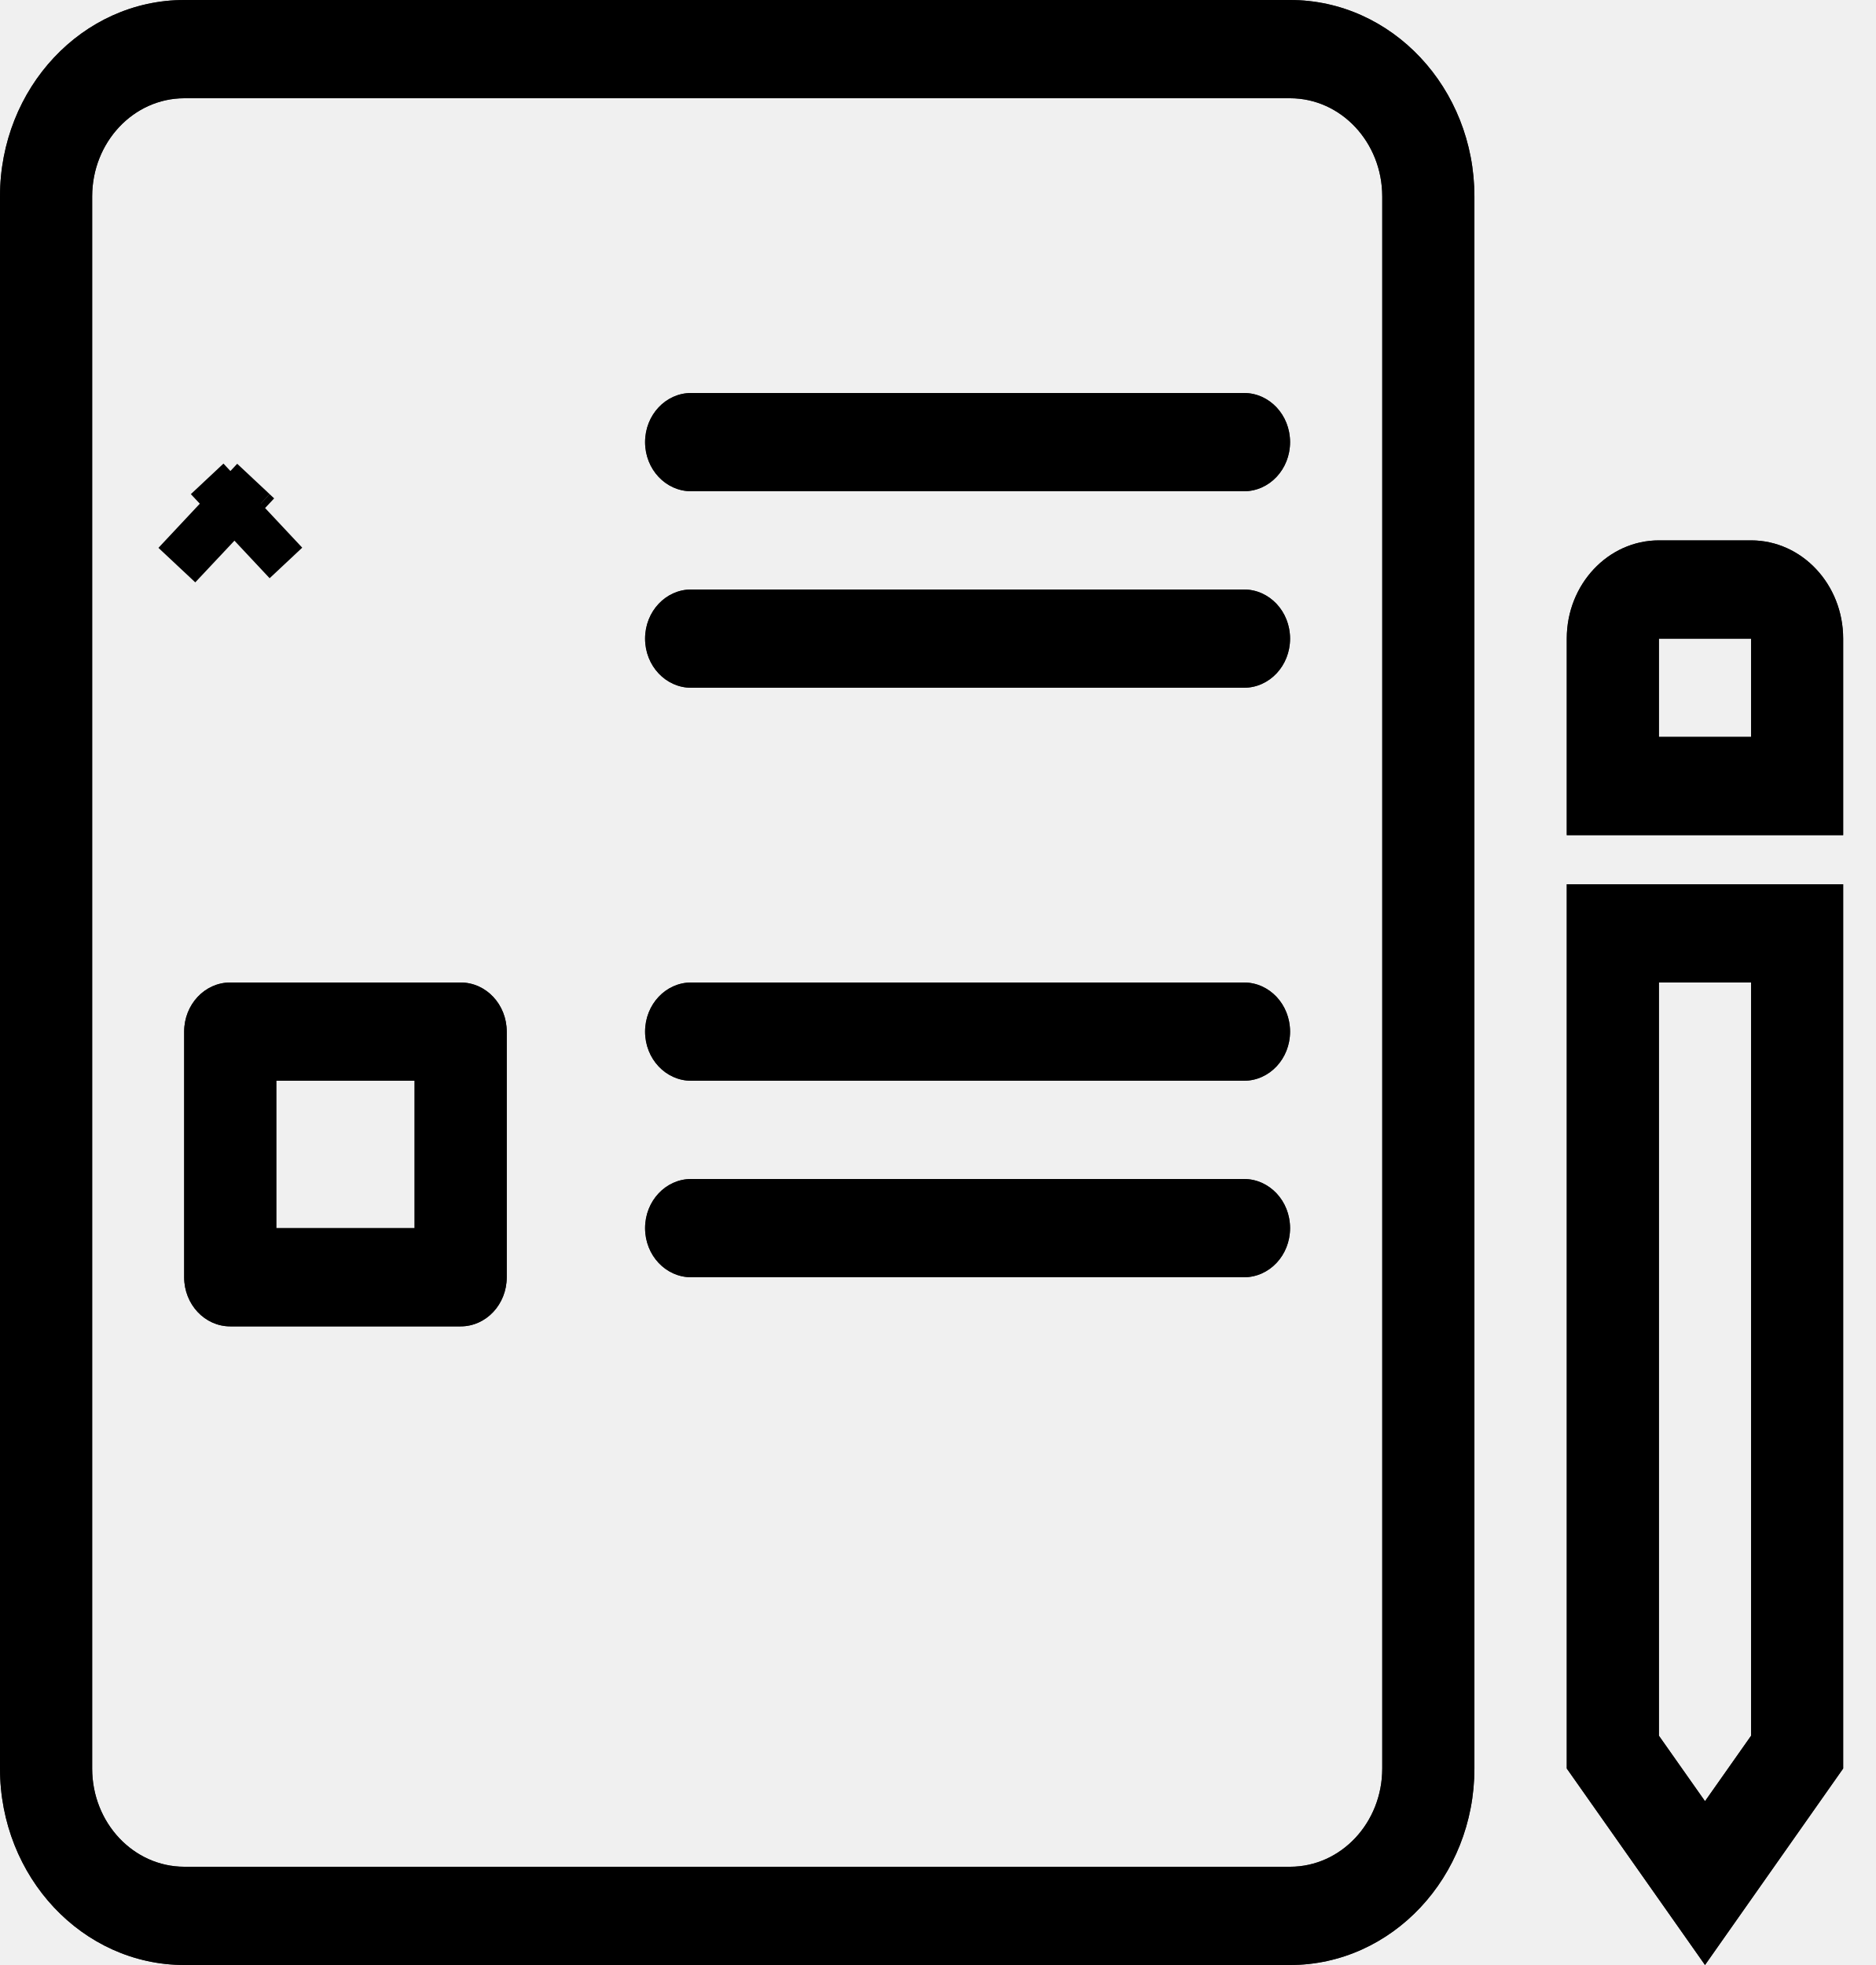
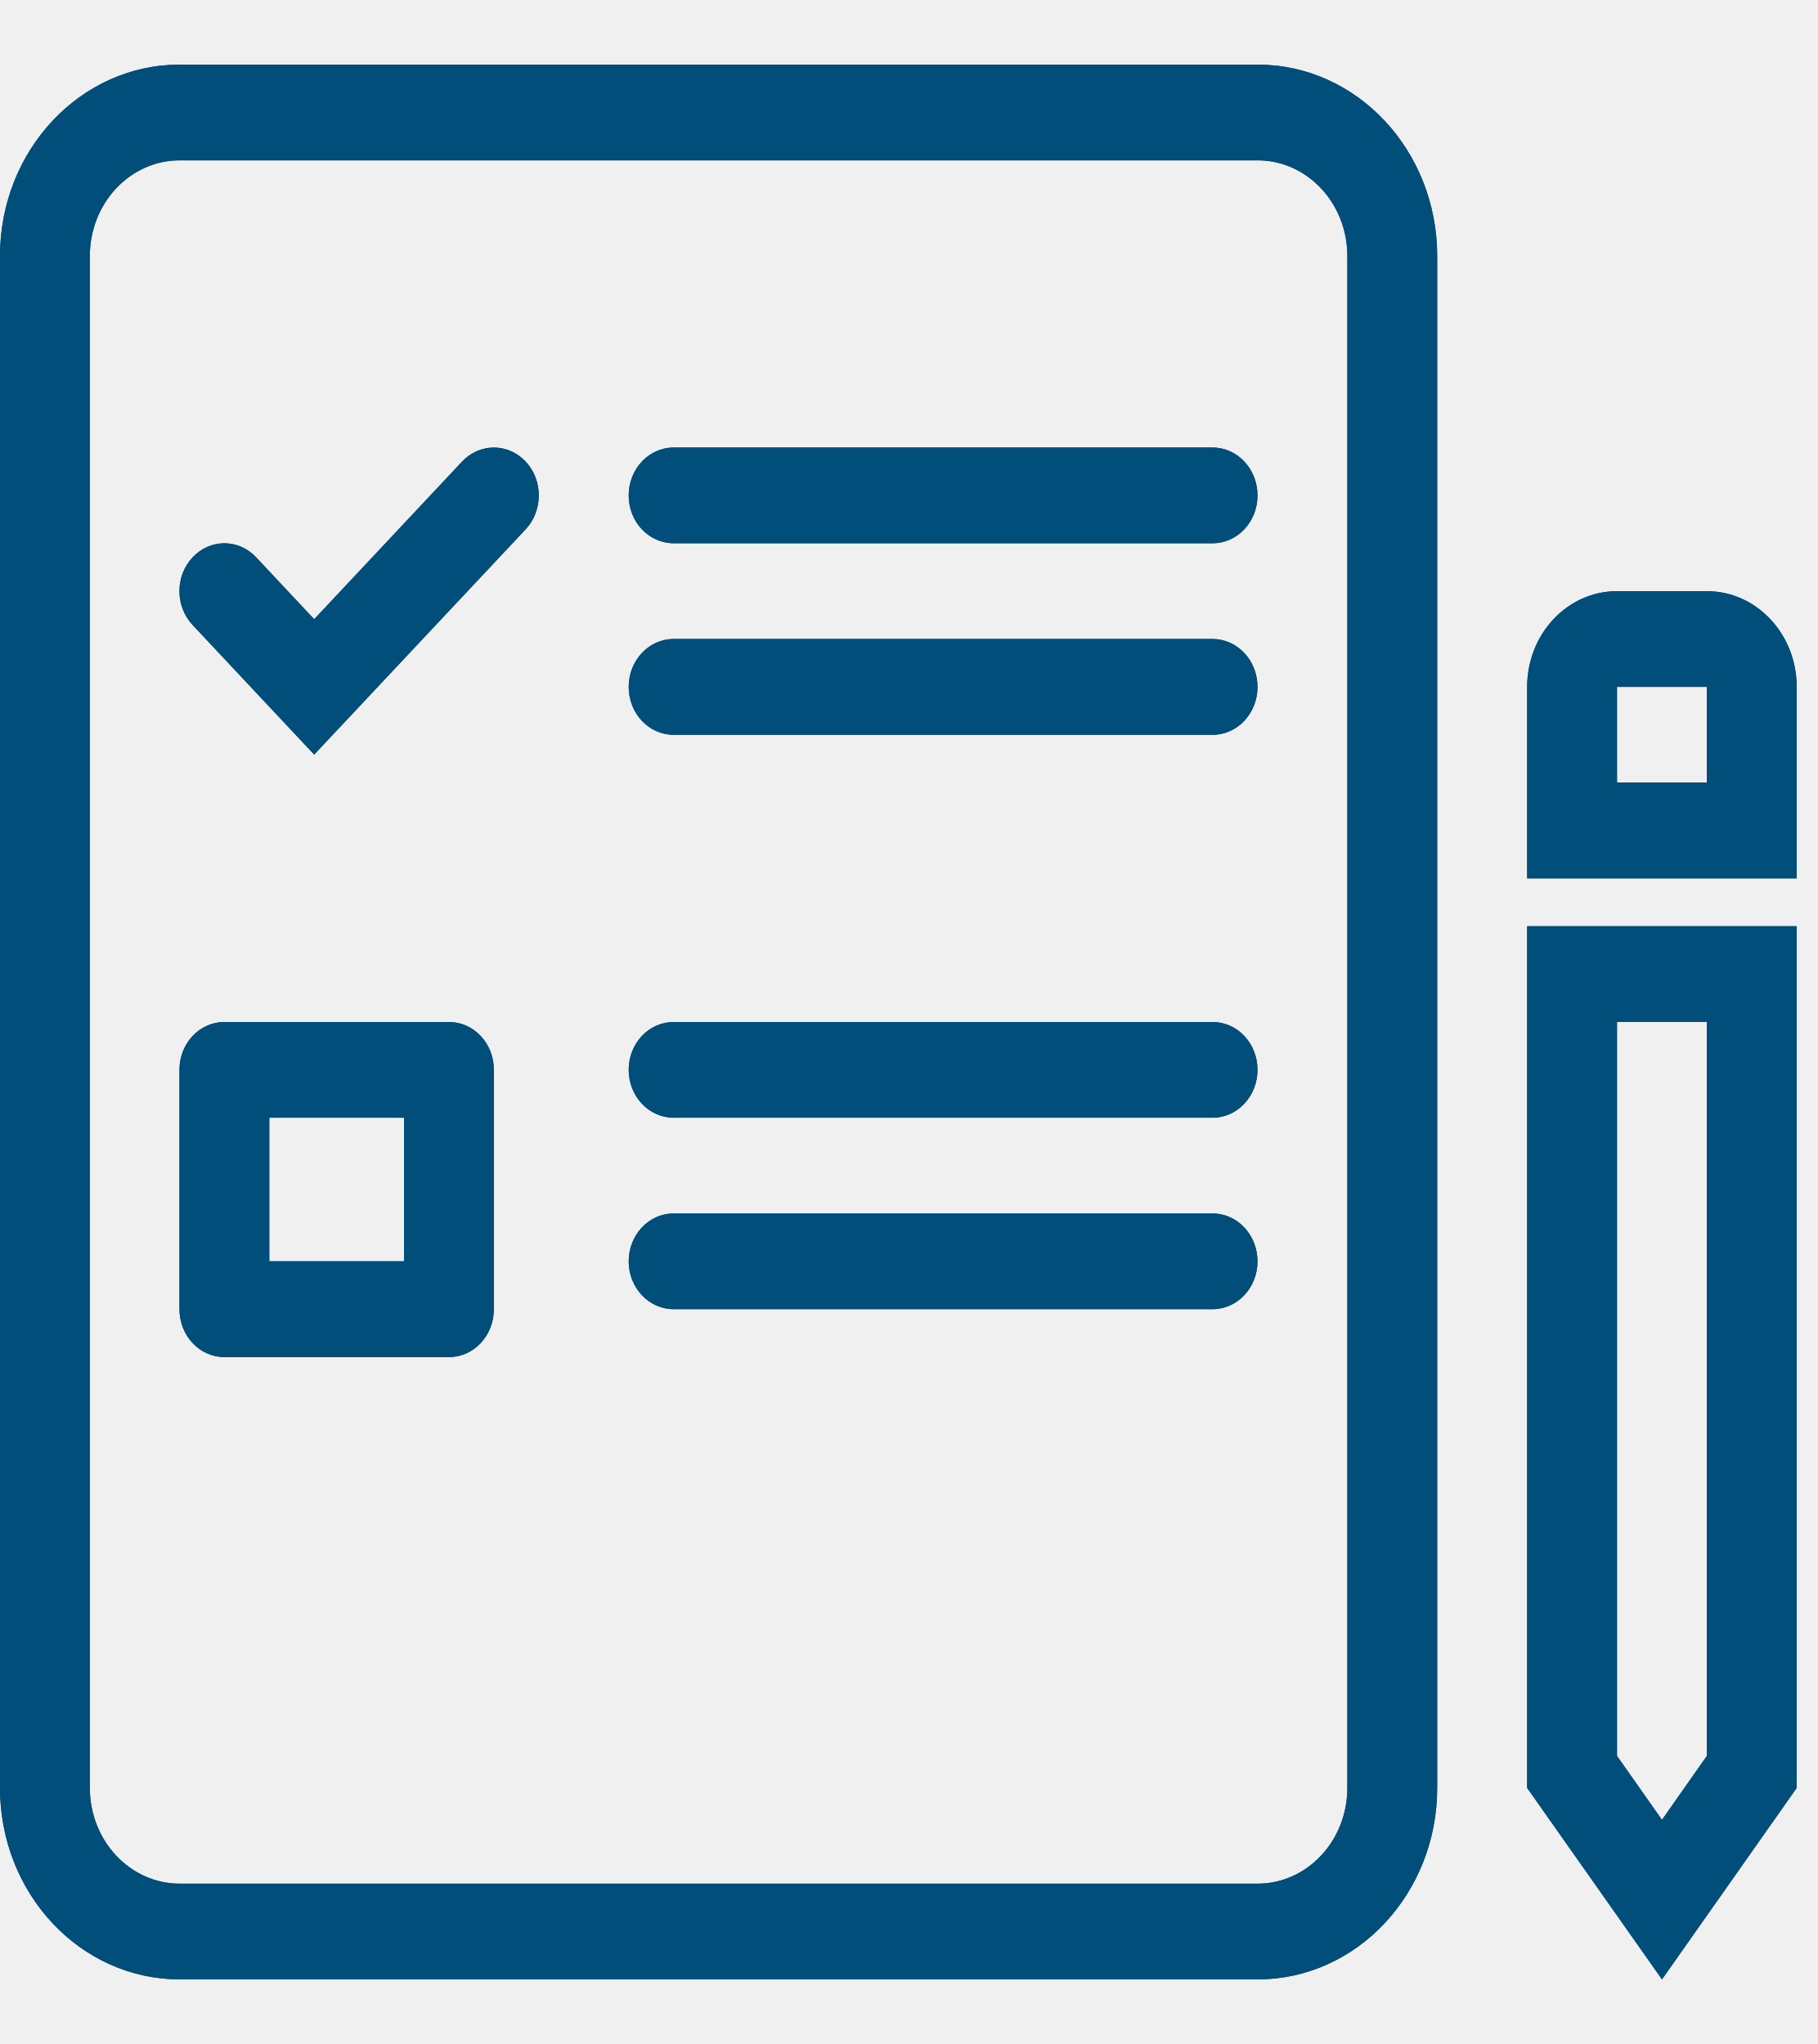
- <svg xmlns="http://www.w3.org/2000/svg" width="21" height="22" viewBox="0 0 21 22" fill="none">
-   <mask id="path-1-inside-1_1126_5861" fill="white">
-     <path fill-rule="evenodd" clip-rule="evenodd" d="M2.064 20.9H14.445C15.015 20.9 15.477 20.408 15.477 19.8V2.2C15.477 1.593 15.015 1.1 14.445 1.1H2.064C1.494 1.1 1.032 1.593 1.032 2.2V19.8C1.032 20.408 1.494 20.9 2.064 20.9ZM14.445 22H2.064C0.924 22 0 21.015 0 19.8V2.2C0 0.985 0.924 0 2.064 0H14.445C15.585 0 16.509 0.985 16.509 2.2V19.8C16.509 21.015 15.585 22 14.445 22Z" />
+ <svg xmlns="http://www.w3.org/2000/svg" width="16" height="18" viewBox="0 0 16 18" fill="none">
+   <mask id="path-1-inside-1_1217_4239" fill="white">
+     <path fill-rule="evenodd" clip-rule="evenodd" d="M1.582 16.588H11.072C11.508 16.588 11.862 16.21 11.862 15.745V2.255C11.862 1.789 11.508 1.412 11.072 1.412H1.582C1.145 1.412 0.791 1.789 0.791 2.255V15.745C0.791 16.21 1.145 16.588 1.582 16.588ZM11.072 17.431H1.582C0.708 17.431 0 16.676 0 15.745V2.255C0 1.324 0.708 0.569 1.582 0.569H11.072C11.945 0.569 12.653 1.324 12.653 2.255V15.745C12.653 16.676 11.945 17.431 11.072 17.431Z" />
  </mask>
-   <path fill-rule="evenodd" clip-rule="evenodd" d="M2.064 20.9H14.445C15.015 20.9 15.477 20.408 15.477 19.8V2.2C15.477 1.593 15.015 1.1 14.445 1.1H2.064C1.494 1.1 1.032 1.593 1.032 2.2V19.8C1.032 20.408 1.494 20.9 2.064 20.9ZM14.445 22H2.064C0.924 22 0 21.015 0 19.8V2.2C0 0.985 0.924 0 2.064 0H14.445C15.585 0 16.509 0.985 16.509 2.2V19.8C16.509 21.015 15.585 22 14.445 22Z" fill="#333333" />
-   <path d="M2.064 22.19H14.445V19.61H2.064V22.19ZM14.445 22.19C15.804 22.19 16.767 21.041 16.767 19.8H14.187C14.187 19.774 14.198 19.734 14.234 19.696C14.272 19.655 14.346 19.61 14.445 19.61V22.19ZM16.767 19.8V2.2H14.187V19.8H16.767ZM16.767 2.2C16.767 0.959 15.804 -0.19 14.445 -0.19V2.39C14.346 2.39 14.272 2.345 14.234 2.305C14.198 2.266 14.187 2.226 14.187 2.2H16.767ZM14.445 -0.19H2.064V2.39H14.445V-0.19ZM2.064 -0.19C0.705 -0.19 -0.258 0.959 -0.258 2.2H2.322C2.322 2.226 2.311 2.266 2.275 2.305C2.237 2.345 2.163 2.39 2.064 2.39V-0.19ZM-0.258 2.2V19.8H2.322V2.2H-0.258ZM-0.258 19.8C-0.258 21.041 0.705 22.19 2.064 22.19V19.61C2.163 19.61 2.237 19.655 2.275 19.696C2.311 19.734 2.322 19.774 2.322 19.8H-0.258ZM14.445 20.71H2.064V23.29H14.445V20.71ZM2.064 20.71C1.713 20.71 1.29 20.382 1.29 19.8H-1.29C-1.29 21.648 0.135 23.29 2.064 23.29V20.71ZM1.29 19.8V2.2H-1.29V19.8H1.29ZM1.29 2.2C1.29 1.618 1.713 1.29 2.064 1.29V-1.29C0.135 -1.29 -1.29 0.352 -1.29 2.2H1.29ZM2.064 1.29H14.445V-1.29H2.064V1.29ZM14.445 1.29C14.796 1.29 15.219 1.618 15.219 2.2H17.798C17.798 0.352 16.374 -1.29 14.445 -1.29V1.29ZM15.219 2.2V19.8H17.798V2.2H15.219ZM15.219 19.8C15.219 20.382 14.796 20.71 14.445 20.71V23.29C16.374 23.29 17.798 21.648 17.798 19.8H15.219Z" fill="black" mask="url(#path-1-inside-1_1126_5861)" />
-   <mask id="path-3-inside-2_1126_5861" fill="white">
-     <path fill-rule="evenodd" clip-rule="evenodd" d="M7.223 4.95C7.223 4.646 7.454 4.4 7.739 4.4H13.929C14.214 4.4 14.445 4.646 14.445 4.95C14.445 5.254 14.214 5.5 13.929 5.5H7.739C7.454 5.5 7.223 5.254 7.223 4.95Z" />
+   <path fill-rule="evenodd" clip-rule="evenodd" d="M1.582 16.588H11.072C11.508 16.588 11.862 16.21 11.862 15.745V2.255C11.862 1.789 11.508 1.412 11.072 1.412H1.582C1.145 1.412 0.791 1.789 0.791 2.255V15.745C0.791 16.21 1.145 16.588 1.582 16.588ZM11.072 17.431H1.582C0.708 17.431 0 16.676 0 15.745V2.255C0 1.324 0.708 0.569 1.582 0.569H11.072C11.945 0.569 12.653 1.324 12.653 2.255V15.745C12.653 16.676 11.945 17.431 11.072 17.431Z" fill="#004E79" />
+   <path d="M1.582 17.576H11.072V15.599H1.582V17.576ZM11.072 17.576C12.113 17.576 12.851 16.696 12.851 15.745H10.874C10.874 15.725 10.882 15.694 10.91 15.665C10.938 15.634 10.996 15.599 11.072 15.599V17.576ZM12.851 15.745V2.255H10.874V15.745H12.851ZM12.851 2.255C12.851 1.304 12.113 0.423 11.072 0.423V2.401C10.996 2.401 10.938 2.366 10.91 2.335C10.882 2.306 10.874 2.275 10.874 2.255H12.851ZM11.072 0.423H1.582V2.401H11.072V0.423ZM1.582 0.423C0.54 0.423 -0.198 1.304 -0.198 2.255H1.779C1.779 2.275 1.771 2.306 1.743 2.335C1.715 2.366 1.657 2.401 1.582 2.401V0.423ZM-0.198 2.255V15.745H1.779V2.255H-0.198ZM-0.198 15.745C-0.198 16.696 0.54 17.576 1.582 17.576V15.599C1.657 15.599 1.715 15.634 1.743 15.665C1.771 15.694 1.779 15.725 1.779 15.745H-0.198ZM11.072 16.442H1.582V18.42H11.072V16.442ZM1.582 16.442C1.313 16.442 0.989 16.191 0.989 15.745H-0.989C-0.989 17.161 0.103 18.42 1.582 18.42V16.442ZM0.989 15.745V2.255H-0.989V15.745H0.989ZM0.989 2.255C0.989 1.809 1.313 1.557 1.582 1.557V-0.42C0.103 -0.42 -0.989 0.838 -0.989 2.255H0.989ZM1.582 1.557H11.072V-0.42H1.582V1.557ZM11.072 1.557C11.34 1.557 11.665 1.809 11.665 2.255H13.642C13.642 0.838 12.55 -0.42 11.072 -0.42V1.557ZM11.665 2.255V15.745H13.642V2.255H11.665ZM11.665 15.745C11.665 16.191 11.34 16.442 11.072 16.442V18.42C12.55 18.42 13.642 17.161 13.642 15.745H11.665Z" fill="#004E79" mask="url(#path-1-inside-1_1217_4239)" />
+   <mask id="path-3-inside-2_1217_4239" fill="white">
+     <path fill-rule="evenodd" clip-rule="evenodd" d="M5.535 4.363C5.535 4.13 5.712 3.941 5.931 3.941H10.675C10.894 3.941 11.071 4.13 11.071 4.363C11.071 4.596 10.894 4.784 10.675 4.784H5.931C5.712 4.784 5.535 4.596 5.535 4.363Z" />
  </mask>
-   <path fill-rule="evenodd" clip-rule="evenodd" d="M7.223 4.95C7.223 4.646 7.454 4.4 7.739 4.4H13.929C14.214 4.4 14.445 4.646 14.445 4.95C14.445 5.254 14.214 5.5 13.929 5.5H7.739C7.454 5.5 7.223 5.254 7.223 4.95Z" fill="#333333" />
-   <path d="M8.512 4.95C8.512 5.279 8.242 5.69 7.739 5.69V3.11C6.665 3.11 5.933 4.013 5.933 4.95H8.512ZM7.739 5.69H13.929V3.11H7.739V5.69ZM13.929 5.69C13.425 5.69 13.155 5.279 13.155 4.95H15.735C15.735 4.013 15.003 3.11 13.929 3.11V5.69ZM13.155 4.95C13.155 4.62 13.425 4.21 13.929 4.21V6.79C15.003 6.79 15.735 5.887 15.735 4.95H13.155ZM13.929 4.21H7.739V6.79H13.929V4.21ZM7.739 4.21C8.242 4.21 8.512 4.62 8.512 4.95H5.933C5.933 5.887 6.665 6.79 7.739 6.79V4.21Z" fill="black" mask="url(#path-3-inside-2_1126_5861)" />
-   <mask id="path-5-inside-3_1126_5861" fill="white">
-     <path fill-rule="evenodd" clip-rule="evenodd" d="M7.223 7.15C7.223 6.846 7.454 6.6 7.739 6.6H13.929C14.214 6.6 14.445 6.846 14.445 7.15C14.445 7.454 14.214 7.7 13.929 7.7H7.739C7.454 7.7 7.223 7.454 7.223 7.15Z" />
+   <path fill-rule="evenodd" clip-rule="evenodd" d="M5.535 4.363C5.535 4.13 5.712 3.941 5.931 3.941H10.675C10.894 3.941 11.071 4.13 11.071 4.363C11.071 4.596 10.894 4.784 10.675 4.784H5.931C5.712 4.784 5.535 4.596 5.535 4.363Z" fill="#004E79" />
+   <path d="M6.524 4.363C6.524 4.615 6.317 4.93 5.931 4.93V2.953C5.108 2.953 4.547 3.644 4.547 4.363H6.524ZM5.931 4.93H10.675V2.953H5.931V4.93ZM10.675 4.93C10.289 4.93 10.082 4.615 10.082 4.363H12.059C12.059 3.644 11.498 2.953 10.675 2.953V4.93ZM10.082 4.363C10.082 4.11 10.289 3.796 10.675 3.796V5.773C11.498 5.773 12.059 5.081 12.059 4.363H10.082ZM10.675 3.796H5.931V5.773H10.675V3.796ZM5.931 3.796C6.317 3.796 6.524 4.11 6.524 4.363H4.547C4.547 5.081 5.108 5.773 5.931 5.773V3.796Z" fill="#004E79" mask="url(#path-3-inside-2_1217_4239)" />
+   <mask id="path-5-inside-3_1217_4239" fill="white">
+     <path fill-rule="evenodd" clip-rule="evenodd" d="M5.535 6.049C5.535 5.816 5.712 5.627 5.931 5.627H10.675C10.894 5.627 11.071 5.816 11.071 6.049C11.071 6.282 10.894 6.471 10.675 6.471H5.931C5.712 6.471 5.535 6.282 5.535 6.049Z" />
  </mask>
-   <path fill-rule="evenodd" clip-rule="evenodd" d="M7.223 7.15C7.223 6.846 7.454 6.6 7.739 6.6H13.929C14.214 6.6 14.445 6.846 14.445 7.15C14.445 7.454 14.214 7.7 13.929 7.7H7.739C7.454 7.7 7.223 7.454 7.223 7.15Z" fill="#333333" />
-   <path d="M8.512 7.15C8.512 7.48 8.242 7.89 7.739 7.89V5.31C6.665 5.31 5.933 6.213 5.933 7.15H8.512ZM7.739 7.89H13.929V5.31H7.739V7.89ZM13.929 7.89C13.425 7.89 13.155 7.48 13.155 7.15H15.735C15.735 6.213 15.003 5.31 13.929 5.31V7.89ZM13.155 7.15C13.155 6.821 13.425 6.41 13.929 6.41V8.99C15.003 8.99 15.735 8.087 15.735 7.15H13.155ZM13.929 6.41H7.739V8.99H13.929V6.41ZM7.739 6.41C8.242 6.41 8.512 6.821 8.512 7.15H5.933C5.933 8.087 6.665 8.99 7.739 8.99V6.41Z" fill="black" mask="url(#path-5-inside-3_1126_5861)" />
-   <mask id="path-7-inside-4_1126_5861" fill="white">
-     <path fill-rule="evenodd" clip-rule="evenodd" d="M7.223 11.55C7.223 11.246 7.454 11 7.739 11H13.929C14.214 11 14.445 11.246 14.445 11.55C14.445 11.854 14.214 12.1 13.929 12.1H7.739C7.454 12.1 7.223 11.854 7.223 11.55Z" />
+   <path fill-rule="evenodd" clip-rule="evenodd" d="M5.535 6.049C5.535 5.816 5.712 5.627 5.931 5.627H10.675C10.894 5.627 11.071 5.816 11.071 6.049C11.071 6.282 10.894 6.471 10.675 6.471H5.931C5.712 6.471 5.535 6.282 5.535 6.049Z" fill="#004E79" />
+   <path d="M6.524 6.049C6.524 6.302 6.317 6.616 5.931 6.616V4.639C5.108 4.639 4.547 5.331 4.547 6.049H6.524ZM5.931 6.616H10.675V4.639H5.931V6.616ZM10.675 6.616C10.289 6.616 10.082 6.302 10.082 6.049H12.059C12.059 5.331 11.498 4.639 10.675 4.639V6.616ZM10.082 6.049C10.082 5.796 10.289 5.482 10.675 5.482V7.459C11.498 7.459 12.059 6.767 12.059 6.049H10.082ZM10.675 5.482H5.931V7.459H10.675V5.482ZM5.931 5.482C6.317 5.482 6.524 5.796 6.524 6.049H4.547C4.547 6.767 5.108 7.459 5.931 7.459V5.482Z" fill="#004E79" mask="url(#path-5-inside-3_1217_4239)" />
+   <mask id="path-7-inside-4_1217_4239" fill="white">
+     <path fill-rule="evenodd" clip-rule="evenodd" d="M5.535 9.421C5.535 9.188 5.712 9 5.931 9H10.675C10.894 9 11.071 9.188 11.071 9.421C11.071 9.654 10.894 9.843 10.675 9.843H5.931C5.712 9.843 5.535 9.654 5.535 9.421Z" />
  </mask>
-   <path fill-rule="evenodd" clip-rule="evenodd" d="M7.223 11.55C7.223 11.246 7.454 11 7.739 11H13.929C14.214 11 14.445 11.246 14.445 11.55C14.445 11.854 14.214 12.1 13.929 12.1H7.739C7.454 12.1 7.223 11.854 7.223 11.55Z" fill="#333333" />
-   <path d="M8.512 11.55C8.512 11.88 8.242 12.29 7.739 12.29V9.71C6.665 9.71 5.933 10.613 5.933 11.55H8.512ZM7.739 12.29H13.929V9.71H7.739V12.29ZM13.929 12.29C13.425 12.29 13.155 11.88 13.155 11.55H15.735C15.735 10.613 15.003 9.71 13.929 9.71V12.29ZM13.155 11.55C13.155 11.22 13.425 10.81 13.929 10.81V13.39C15.003 13.39 15.735 12.487 15.735 11.55H13.155ZM13.929 10.81H7.739V13.39H13.929V10.81ZM7.739 10.81C8.242 10.81 8.512 11.22 8.512 11.55H5.933C5.933 12.487 6.665 13.39 7.739 13.39V10.81Z" fill="black" mask="url(#path-7-inside-4_1126_5861)" />
-   <mask id="path-9-inside-5_1126_5861" fill="white">
-     <path fill-rule="evenodd" clip-rule="evenodd" d="M7.223 13.75C7.223 13.446 7.454 13.2 7.739 13.2H13.929C14.214 13.2 14.445 13.446 14.445 13.75C14.445 14.054 14.214 14.3 13.929 14.3H7.739C7.454 14.3 7.223 14.054 7.223 13.75Z" />
+   <path fill-rule="evenodd" clip-rule="evenodd" d="M5.535 9.421C5.535 9.188 5.712 9 5.931 9H10.675C10.894 9 11.071 9.188 11.071 9.421C11.071 9.654 10.894 9.843 10.675 9.843H5.931C5.712 9.843 5.535 9.654 5.535 9.421Z" fill="#004E79" />
+   <path d="M6.524 9.421C6.524 9.674 6.317 9.988 5.931 9.988V8.011C5.108 8.011 4.547 8.703 4.547 9.421H6.524ZM5.931 9.988H10.675V8.011H5.931V9.988ZM10.675 9.988C10.289 9.988 10.082 9.674 10.082 9.421H12.059C12.059 8.703 11.498 8.011 10.675 8.011V9.988ZM10.082 9.421C10.082 9.169 10.289 8.854 10.675 8.854V10.831C11.498 10.831 12.059 10.139 12.059 9.421H10.082ZM10.675 8.854H5.931V10.831H10.675V8.854ZM5.931 8.854C6.317 8.854 6.524 9.169 6.524 9.421H4.547C4.547 10.139 5.108 10.831 5.931 10.831V8.854Z" fill="#004E79" mask="url(#path-7-inside-4_1217_4239)" />
+   <mask id="path-9-inside-5_1217_4239" fill="white">
+     <path fill-rule="evenodd" clip-rule="evenodd" d="M5.535 11.108C5.535 10.875 5.712 10.686 5.931 10.686H10.675C10.894 10.686 11.071 10.875 11.071 11.108C11.071 11.34 10.894 11.529 10.675 11.529H5.931C5.712 11.529 5.535 11.34 5.535 11.108Z" />
  </mask>
-   <path fill-rule="evenodd" clip-rule="evenodd" d="M7.223 13.75C7.223 13.446 7.454 13.2 7.739 13.2H13.929C14.214 13.2 14.445 13.446 14.445 13.75C14.445 14.054 14.214 14.3 13.929 14.3H7.739C7.454 14.3 7.223 14.054 7.223 13.75Z" fill="#333333" />
-   <path d="M8.512 13.75C8.512 14.079 8.242 14.49 7.739 14.49V11.91C6.665 11.91 5.933 12.813 5.933 13.75H8.512ZM7.739 14.49H13.929V11.91H7.739V14.49ZM13.929 14.49C13.425 14.49 13.155 14.079 13.155 13.75H15.735C15.735 12.813 15.003 11.91 13.929 11.91V14.49ZM13.155 13.75C13.155 13.42 13.425 13.01 13.929 13.01V15.59C15.003 15.59 15.735 14.687 15.735 13.75H13.155ZM13.929 13.01H7.739V15.59H13.929V13.01ZM7.739 13.01C8.242 13.01 8.512 13.42 8.512 13.75H5.933C5.933 14.687 6.665 15.59 7.739 15.59V13.01Z" fill="black" mask="url(#path-9-inside-5_1126_5861)" />
-   <mask id="path-11-inside-6_1126_5861" fill="white">
-     <path fill-rule="evenodd" clip-rule="evenodd" d="M3.094 12.1V13.75H4.642V12.1H3.094ZM2.578 11H5.158C5.443 11 5.674 11.246 5.674 11.55V14.3C5.674 14.604 5.443 14.85 5.158 14.85H2.578C2.293 14.85 2.062 14.604 2.062 14.3V11.55C2.062 11.246 2.293 11 2.578 11Z" />
+   <path fill-rule="evenodd" clip-rule="evenodd" d="M5.535 11.108C5.535 10.875 5.712 10.686 5.931 10.686H10.675C10.894 10.686 11.071 10.875 11.071 11.108C11.071 11.34 10.894 11.529 10.675 11.529H5.931C5.712 11.529 5.535 11.34 5.535 11.108Z" fill="#004E79" />
+   <path d="M6.524 11.108C6.524 11.36 6.317 11.675 5.931 11.675V9.697C5.108 9.697 4.547 10.389 4.547 11.108H6.524ZM5.931 11.675H10.675V9.697H5.931V11.675ZM10.675 11.675C10.289 11.675 10.082 11.36 10.082 11.108H12.059C12.059 10.389 11.498 9.697 10.675 9.697V11.675ZM10.082 11.108C10.082 10.855 10.289 10.541 10.675 10.541V12.518C11.498 12.518 12.059 11.826 12.059 11.108H10.082ZM10.675 10.541H5.931V12.518H10.675V10.541ZM5.931 10.541C6.317 10.541 6.524 10.855 6.524 11.108H4.547C4.547 11.826 5.108 12.518 5.931 12.518V10.541Z" fill="#004E79" mask="url(#path-9-inside-5_1217_4239)" />
+   <mask id="path-11-inside-6_1217_4239" fill="white">
+     <path fill-rule="evenodd" clip-rule="evenodd" d="M2.371 9.843V11.107H3.557V9.843H2.371ZM1.975 9H3.953C4.171 9 4.348 9.188 4.348 9.421V11.529C4.348 11.762 4.171 11.951 3.953 11.951H1.975C1.757 11.951 1.58 11.762 1.58 11.529V9.421C1.58 9.188 1.757 9 1.975 9Z" />
  </mask>
-   <path fill-rule="evenodd" clip-rule="evenodd" d="M3.094 12.1V13.75H4.642V12.1H3.094ZM2.578 11H5.158C5.443 11 5.674 11.246 5.674 11.55V14.3C5.674 14.604 5.443 14.85 5.158 14.85H2.578C2.293 14.85 2.062 14.604 2.062 14.3V11.55C2.062 11.246 2.293 11 2.578 11Z" fill="#333333" />
-   <path d="M3.094 12.1V10.81H1.805V12.1H3.094ZM3.094 13.75H1.805V15.04H3.094V13.75ZM4.642 13.75V15.04H5.932V13.75H4.642ZM4.642 12.1H5.932V10.81H4.642V12.1ZM1.805 12.1V13.75H4.384V12.1H1.805ZM3.094 15.04H4.642V12.46H3.094V15.04ZM5.932 13.75V12.1H3.352V13.75H5.932ZM4.642 10.81H3.094V13.39H4.642V10.81ZM2.578 12.29H5.158V9.71H2.578V12.29ZM5.158 12.29C4.654 12.29 4.384 11.88 4.384 11.55H6.964C6.964 10.613 6.232 9.71 5.158 9.71V12.29ZM4.384 11.55V14.3H6.964V11.55H4.384ZM4.384 14.3C4.384 13.97 4.654 13.56 5.158 13.56V16.14C6.232 16.14 6.964 15.237 6.964 14.3H4.384ZM5.158 13.56H2.578V16.14H5.158V13.56ZM2.578 13.56C3.082 13.56 3.352 13.97 3.352 14.3H0.773C0.773 15.237 1.505 16.14 2.578 16.14V13.56ZM3.352 14.3V11.55H0.773V14.3H3.352ZM3.352 11.55C3.352 11.88 3.082 12.29 2.578 12.29V9.71C1.505 9.71 0.773 10.613 0.773 11.55H3.352Z" fill="black" mask="url(#path-11-inside-6_1126_5861)" />
-   <path d="M2.628 6.05L2.578 6.003L2.628 6.05ZM2.628 6.05L2.578 6.003M2.628 6.05L2.578 6.003M2.578 6.003L2.215 5.663L2.578 6.003L2.578 6.003ZM2.578 6.003L2.943 5.661L2.578 6.003M2.578 6.003L2.578 6.003" fill="#333333" stroke="black" stroke-width="1.29" />
-   <mask id="path-14-inside-7_1126_5861" fill="white">
-     <path fill-rule="evenodd" clip-rule="evenodd" d="M19.607 11H18.575V19.433L19.091 20.166L19.607 19.433V11ZM20.638 19.8L19.091 22L17.543 19.8V9.9H20.638V19.8Z" />
+   <path fill-rule="evenodd" clip-rule="evenodd" d="M2.371 9.843V11.107H3.557V9.843H2.371ZM1.975 9H3.953C4.171 9 4.348 9.188 4.348 9.421V11.529C4.348 11.762 4.171 11.951 3.953 11.951H1.975C1.757 11.951 1.58 11.762 1.58 11.529V9.421C1.58 9.188 1.757 9 1.975 9Z" fill="#004E79" />
+   <path d="M2.371 9.843V8.854H1.382V9.843H2.371ZM2.371 11.107H1.382V12.096H2.371V11.107ZM3.557 11.107V12.096H4.546V11.107H3.557ZM3.557 9.843H4.546V8.854H3.557V9.843ZM1.382 9.843V11.107H3.359V9.843H1.382ZM2.371 12.096H3.557V10.119H2.371V12.096ZM4.546 11.107V9.843H2.569V11.107H4.546ZM3.557 8.854H2.371V10.831H3.557V8.854ZM1.975 9.988H3.953V8.011H1.975V9.988ZM3.953 9.988C3.566 9.988 3.359 9.674 3.359 9.421H5.337C5.337 8.703 4.776 8.011 3.953 8.011V9.988ZM3.359 9.421V11.529H5.337V9.421H3.359ZM3.359 11.529C3.359 11.277 3.566 10.962 3.953 10.962V12.939C4.776 12.939 5.337 12.247 5.337 11.529H3.359ZM3.953 10.962H1.975V12.939H3.953V10.962ZM1.975 10.962C2.362 10.962 2.569 11.277 2.569 11.529H0.592C0.592 12.247 1.153 12.939 1.975 12.939V10.962ZM2.569 11.529V9.421H0.592V11.529H2.569ZM2.569 9.421C2.569 9.674 2.362 9.988 1.975 9.988V8.011C1.153 8.011 0.592 8.703 0.592 9.421H2.569Z" fill="#004E79" mask="url(#path-11-inside-6_1217_4239)" />
+   <mask id="path-13-inside-7_1217_4239" fill="white">
+     <path fill-rule="evenodd" clip-rule="evenodd" d="M4.628 4.065C4.782 4.229 4.782 4.496 4.628 4.661L2.766 6.645L1.696 5.504C1.541 5.339 1.541 5.072 1.696 4.908C1.85 4.743 2.101 4.743 2.255 4.908L2.766 5.453L4.068 4.065C4.223 3.9 4.473 3.9 4.628 4.065Z" />
  </mask>
-   <path fill-rule="evenodd" clip-rule="evenodd" d="M19.607 11H18.575V19.433L19.091 20.166L19.607 19.433V11ZM20.638 19.8L19.091 22L17.543 19.8V9.9H20.638V19.8Z" fill="#333333" />
-   <path d="M19.607 11H20.896V9.71H19.607V11ZM18.575 11V9.71H17.285V11H18.575ZM18.575 19.433H17.285V19.841L17.52 20.175L18.575 19.433ZM19.091 20.166L18.036 20.909L19.091 22.408L20.146 20.909L19.091 20.166ZM19.607 19.433L20.662 20.175L20.896 19.841V19.433H19.607ZM20.638 19.8L21.693 20.542L21.928 20.208V19.8H20.638ZM19.091 22L18.036 22.742L19.091 24.241L20.145 22.742L19.091 22ZM17.543 19.8H16.253V20.208L16.488 20.542L17.543 19.8ZM17.543 9.9V8.61H16.253V9.9H17.543ZM20.638 9.9H21.928V8.61H20.638V9.9ZM19.607 9.71H18.575V12.289H19.607V9.71ZM17.285 11V19.433H19.864V11H17.285ZM17.52 20.175L18.036 20.909L20.146 19.424L19.63 18.691L17.52 20.175ZM20.146 20.909L20.662 20.175L18.552 18.691L18.036 19.424L20.146 20.909ZM20.896 19.433V11H18.317V19.433H20.896ZM19.584 19.058L18.036 21.258L20.145 22.742L21.693 20.542L19.584 19.058ZM20.145 21.258L18.598 19.058L16.488 20.542L18.036 22.742L20.145 21.258ZM18.833 19.8V9.9H16.253V19.8H18.833ZM17.543 11.189H20.638V8.61H17.543V11.189ZM19.349 9.9V19.8H21.928V9.9H19.349Z" fill="black" mask="url(#path-14-inside-7_1126_5861)" />
-   <mask id="path-16-inside-8_1126_5861" fill="white">
-     <path fill-rule="evenodd" clip-rule="evenodd" d="M19.607 7.15H18.575V8.25H19.607V7.15ZM18.575 6.05H19.607C20.176 6.05 20.638 6.543 20.638 7.15V9.35H17.543V7.15C17.543 6.543 18.005 6.05 18.575 6.05Z" />
+   <path fill-rule="evenodd" clip-rule="evenodd" d="M4.628 4.065C4.782 4.229 4.782 4.496 4.628 4.661L2.766 6.645L1.696 5.504C1.541 5.339 1.541 5.072 1.696 4.908C1.85 4.743 2.101 4.743 2.255 4.908L2.766 5.453L4.068 4.065C4.223 3.9 4.473 3.9 4.628 4.065Z" fill="#004E79" />
+   <path d="M4.628 4.661L5.349 5.337L4.628 4.661ZM2.766 6.645L2.045 7.321L2.766 8.09L3.487 7.321L2.766 6.645ZM1.696 5.504L2.417 4.828L2.417 4.828L1.696 5.504ZM1.696 4.908L0.975 4.231L0.975 4.231L1.696 4.908ZM2.255 4.908L2.976 4.231L2.976 4.231L2.255 4.908ZM2.766 5.453L2.045 6.129L2.766 6.898L3.487 6.129L2.766 5.453ZM4.068 4.065L3.347 3.388L4.068 4.065ZM3.907 4.741C3.704 4.525 3.704 4.2 3.907 3.984L5.349 5.337C5.86 4.792 5.86 3.933 5.349 3.388L3.907 4.741ZM3.907 3.984L2.045 5.969L3.487 7.321L5.349 5.337L3.907 3.984ZM3.487 5.969L2.417 4.828L0.975 6.18L2.045 7.321L3.487 5.969ZM2.417 4.828C2.619 5.043 2.619 5.368 2.417 5.584L0.975 4.231C0.464 4.776 0.464 5.635 0.975 6.18L2.417 4.828ZM2.417 5.584C2.181 5.836 1.77 5.836 1.534 5.584L2.976 4.231C2.431 3.65 1.52 3.65 0.975 4.231L2.417 5.584ZM1.534 5.584L2.045 6.129L3.487 4.776L2.976 4.231L1.534 5.584ZM3.487 6.129L4.789 4.741L3.347 3.388L2.045 4.776L3.487 6.129ZM4.789 4.741C4.553 4.993 4.143 4.993 3.907 4.741L5.349 3.388C4.804 2.807 3.892 2.807 3.347 3.388L4.789 4.741Z" fill="#004E79" mask="url(#path-13-inside-7_1217_4239)" />
+   <mask id="path-15-inside-8_1217_4239" fill="white">
+     <path fill-rule="evenodd" clip-rule="evenodd" d="M15.027 9H14.236V15.463L14.632 16.026L15.027 15.463V9ZM15.818 15.745L14.632 17.431L13.445 15.745V8.156H15.818V15.745Z" />
  </mask>
-   <path fill-rule="evenodd" clip-rule="evenodd" d="M19.607 7.15H18.575V8.25H19.607V7.15ZM18.575 6.05H19.607C20.176 6.05 20.638 6.543 20.638 7.15V9.35H17.543V7.15C17.543 6.543 18.005 6.05 18.575 6.05Z" fill="#333333" />
-   <path d="M19.607 7.15H20.896V5.86H19.607V7.15ZM18.575 7.15V5.86H17.285V7.15H18.575ZM18.575 8.25H17.285V9.54H18.575V8.25ZM19.607 8.25V9.54H20.896V8.25H19.607ZM20.638 9.35V10.64H21.928V9.35H20.638ZM17.543 9.35H16.253V10.64H17.543V9.35ZM19.607 5.86H18.575V8.44H19.607V5.86ZM17.285 7.15V8.25H19.864V7.15H17.285ZM18.575 9.54H19.607V6.96H18.575V9.54ZM20.896 8.25V7.15H18.317V8.25H20.896ZM18.575 7.34H19.607V4.76H18.575V7.34ZM19.607 7.34C19.508 7.34 19.433 7.295 19.395 7.255C19.359 7.216 19.349 7.176 19.349 7.15H21.928C21.928 5.909 20.965 4.76 19.607 4.76V7.34ZM19.349 7.15V9.35H21.928V7.15H19.349ZM20.638 8.06H17.543V10.64H20.638V8.06ZM18.833 9.35V7.15H16.253V9.35H18.833ZM18.833 7.15C18.833 7.176 18.822 7.216 18.786 7.255C18.748 7.295 18.674 7.34 18.575 7.34V4.76C17.216 4.76 16.253 5.909 16.253 7.15H18.833Z" fill="black" mask="url(#path-16-inside-8_1126_5861)" />
+   <path fill-rule="evenodd" clip-rule="evenodd" d="M15.027 9H14.236V15.463L14.632 16.026L15.027 15.463V9ZM15.818 15.745L14.632 17.431L13.445 15.745V8.156H15.818V15.745Z" fill="#004E79" />
+   <path d="M15.027 9H16.015V8.011H15.027V9ZM14.236 9V8.011H13.248V9H14.236ZM14.236 15.463H13.248V15.776L13.428 16.032L14.236 15.463ZM14.632 16.026L13.823 16.594L14.632 17.744L15.44 16.594L14.632 16.026ZM15.027 15.463L15.835 16.032L16.015 15.776V15.463H15.027ZM15.818 15.745L16.626 16.313L16.806 16.057V15.745H15.818ZM14.632 17.431L13.823 18L14.632 19.149L15.44 18L14.632 17.431ZM13.445 15.745H12.457V16.057L12.637 16.313L13.445 15.745ZM13.445 8.156V7.168H12.457V8.156H13.445ZM15.818 8.156H16.806V7.168H15.818V8.156ZM15.027 8.011H14.236V9.988H15.027V8.011ZM13.248 9V15.463H15.225V9H13.248ZM13.428 16.032L13.823 16.594L15.44 15.457L15.045 14.895L13.428 16.032ZM15.44 16.594L15.835 16.032L14.218 14.895L13.823 15.457L15.44 16.594ZM16.015 15.463V9H14.038V15.463H16.015ZM15.009 15.176L13.823 16.862L15.44 18L16.626 16.313L15.009 15.176ZM15.44 16.862L14.254 15.176L12.637 16.313L13.823 18L15.44 16.862ZM14.434 15.745V8.156H12.457V15.745H14.434ZM13.445 9.145H15.818V7.168H13.445V9.145ZM14.829 8.156V15.745H16.806V8.156H14.829Z" fill="#004E79" mask="url(#path-15-inside-8_1217_4239)" />
+   <mask id="path-17-inside-9_1217_4239" fill="white">
+     <path fill-rule="evenodd" clip-rule="evenodd" d="M15.027 6.049H14.236V6.892H15.027V6.049ZM14.236 5.206H15.027C15.464 5.206 15.818 5.584 15.818 6.049V7.735H13.445V6.049C13.445 5.584 13.799 5.206 14.236 5.206Z" />
+   </mask>
+   <path fill-rule="evenodd" clip-rule="evenodd" d="M15.027 6.049H14.236V6.892H15.027V6.049ZM14.236 5.206H15.027C15.464 5.206 15.818 5.584 15.818 6.049V7.735H13.445V6.049C13.445 5.584 13.799 5.206 14.236 5.206Z" fill="#004E79" />
+   <path d="M15.027 6.049H16.015V5.061H15.027V6.049ZM14.236 6.049V5.061H13.248V6.049H14.236ZM14.236 6.892H13.248V7.881H14.236V6.892ZM15.027 6.892V7.881H16.015V6.892H15.027ZM15.818 7.735V8.724H16.806V7.735H15.818ZM13.445 7.735H12.457V8.724H13.445V7.735ZM15.027 5.061H14.236V7.038H15.027V5.061ZM13.248 6.049V6.892H15.225V6.049H13.248ZM14.236 7.881H15.027V5.904H14.236V7.881ZM16.015 6.892V6.049H14.038V6.892H16.015ZM14.236 6.195H15.027V4.218H14.236V6.195ZM15.027 6.195C14.951 6.195 14.894 6.16 14.865 6.129C14.837 6.1 14.829 6.069 14.829 6.049H16.806C16.806 5.098 16.068 4.218 15.027 4.218V6.195ZM14.829 6.049V7.735H16.806V6.049H14.829ZM15.818 6.747H13.445V8.724H15.818V6.747ZM14.434 7.735V6.049H12.457V7.735H14.434ZM14.434 6.049C14.434 6.069 14.426 6.1 14.398 6.129C14.369 6.16 14.312 6.195 14.236 6.195V4.218C13.195 4.218 12.457 5.098 12.457 6.049H14.434Z" fill="#004E79" mask="url(#path-17-inside-9_1217_4239)" />
</svg>
